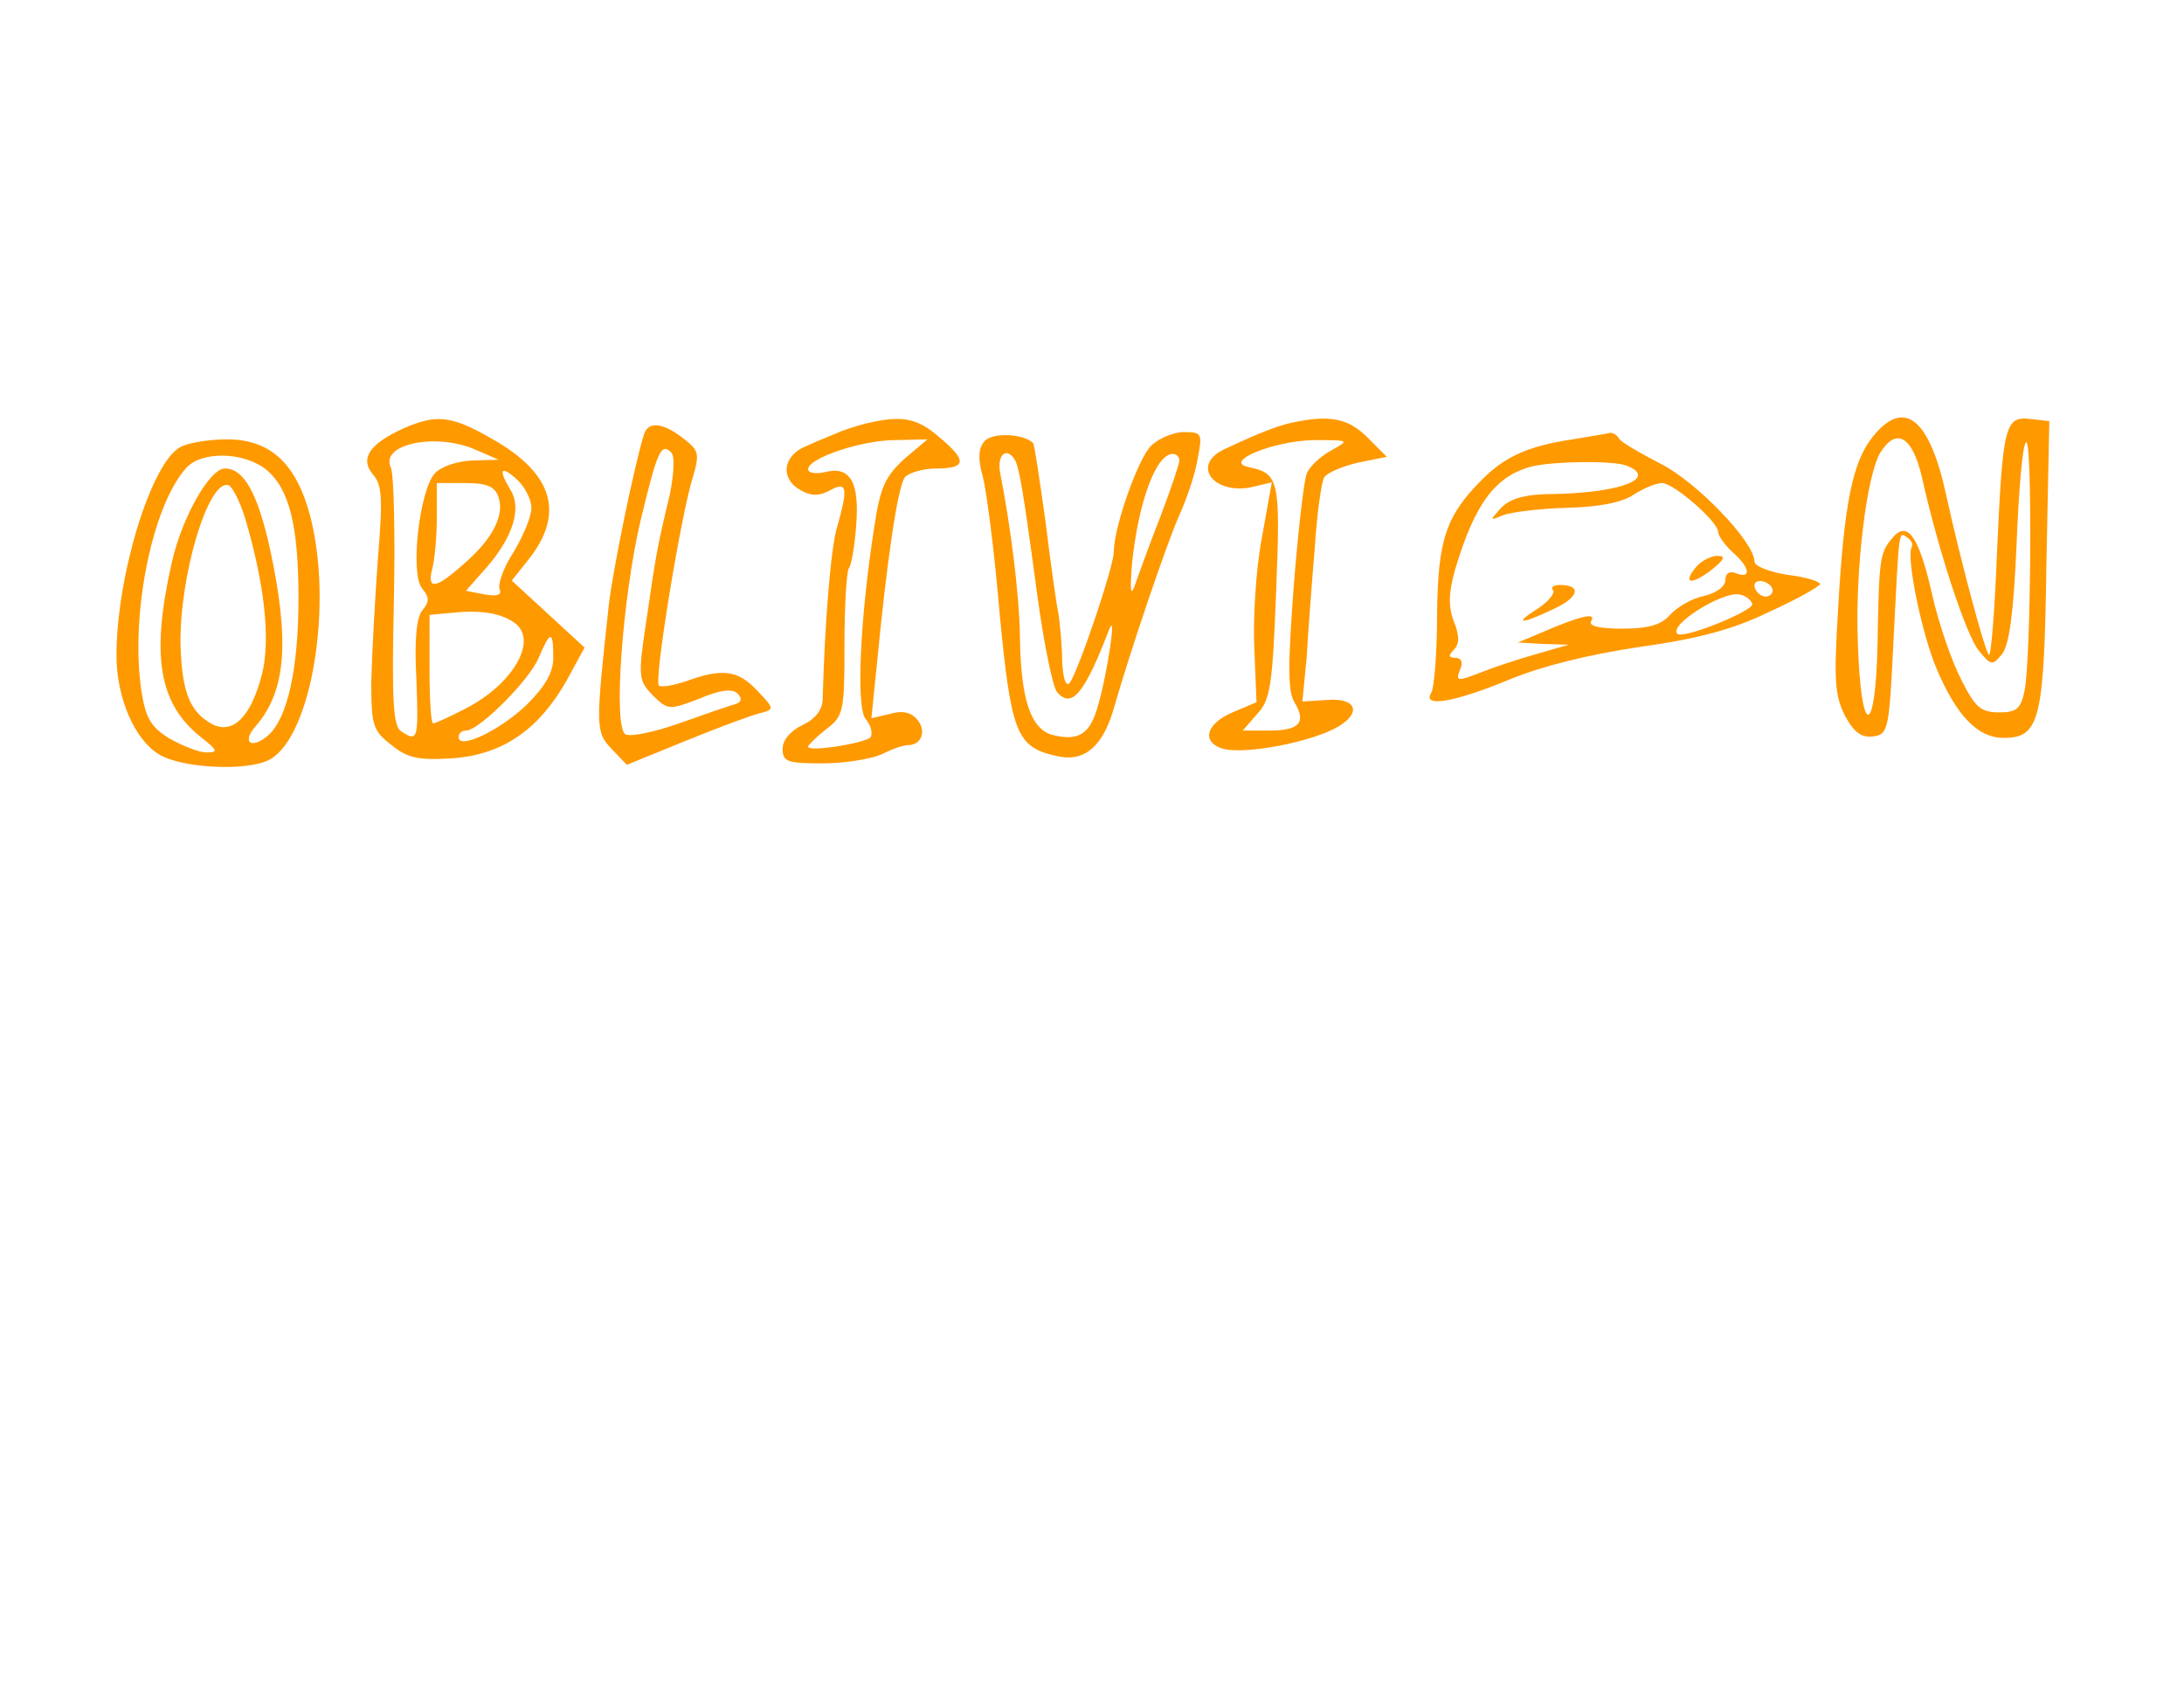
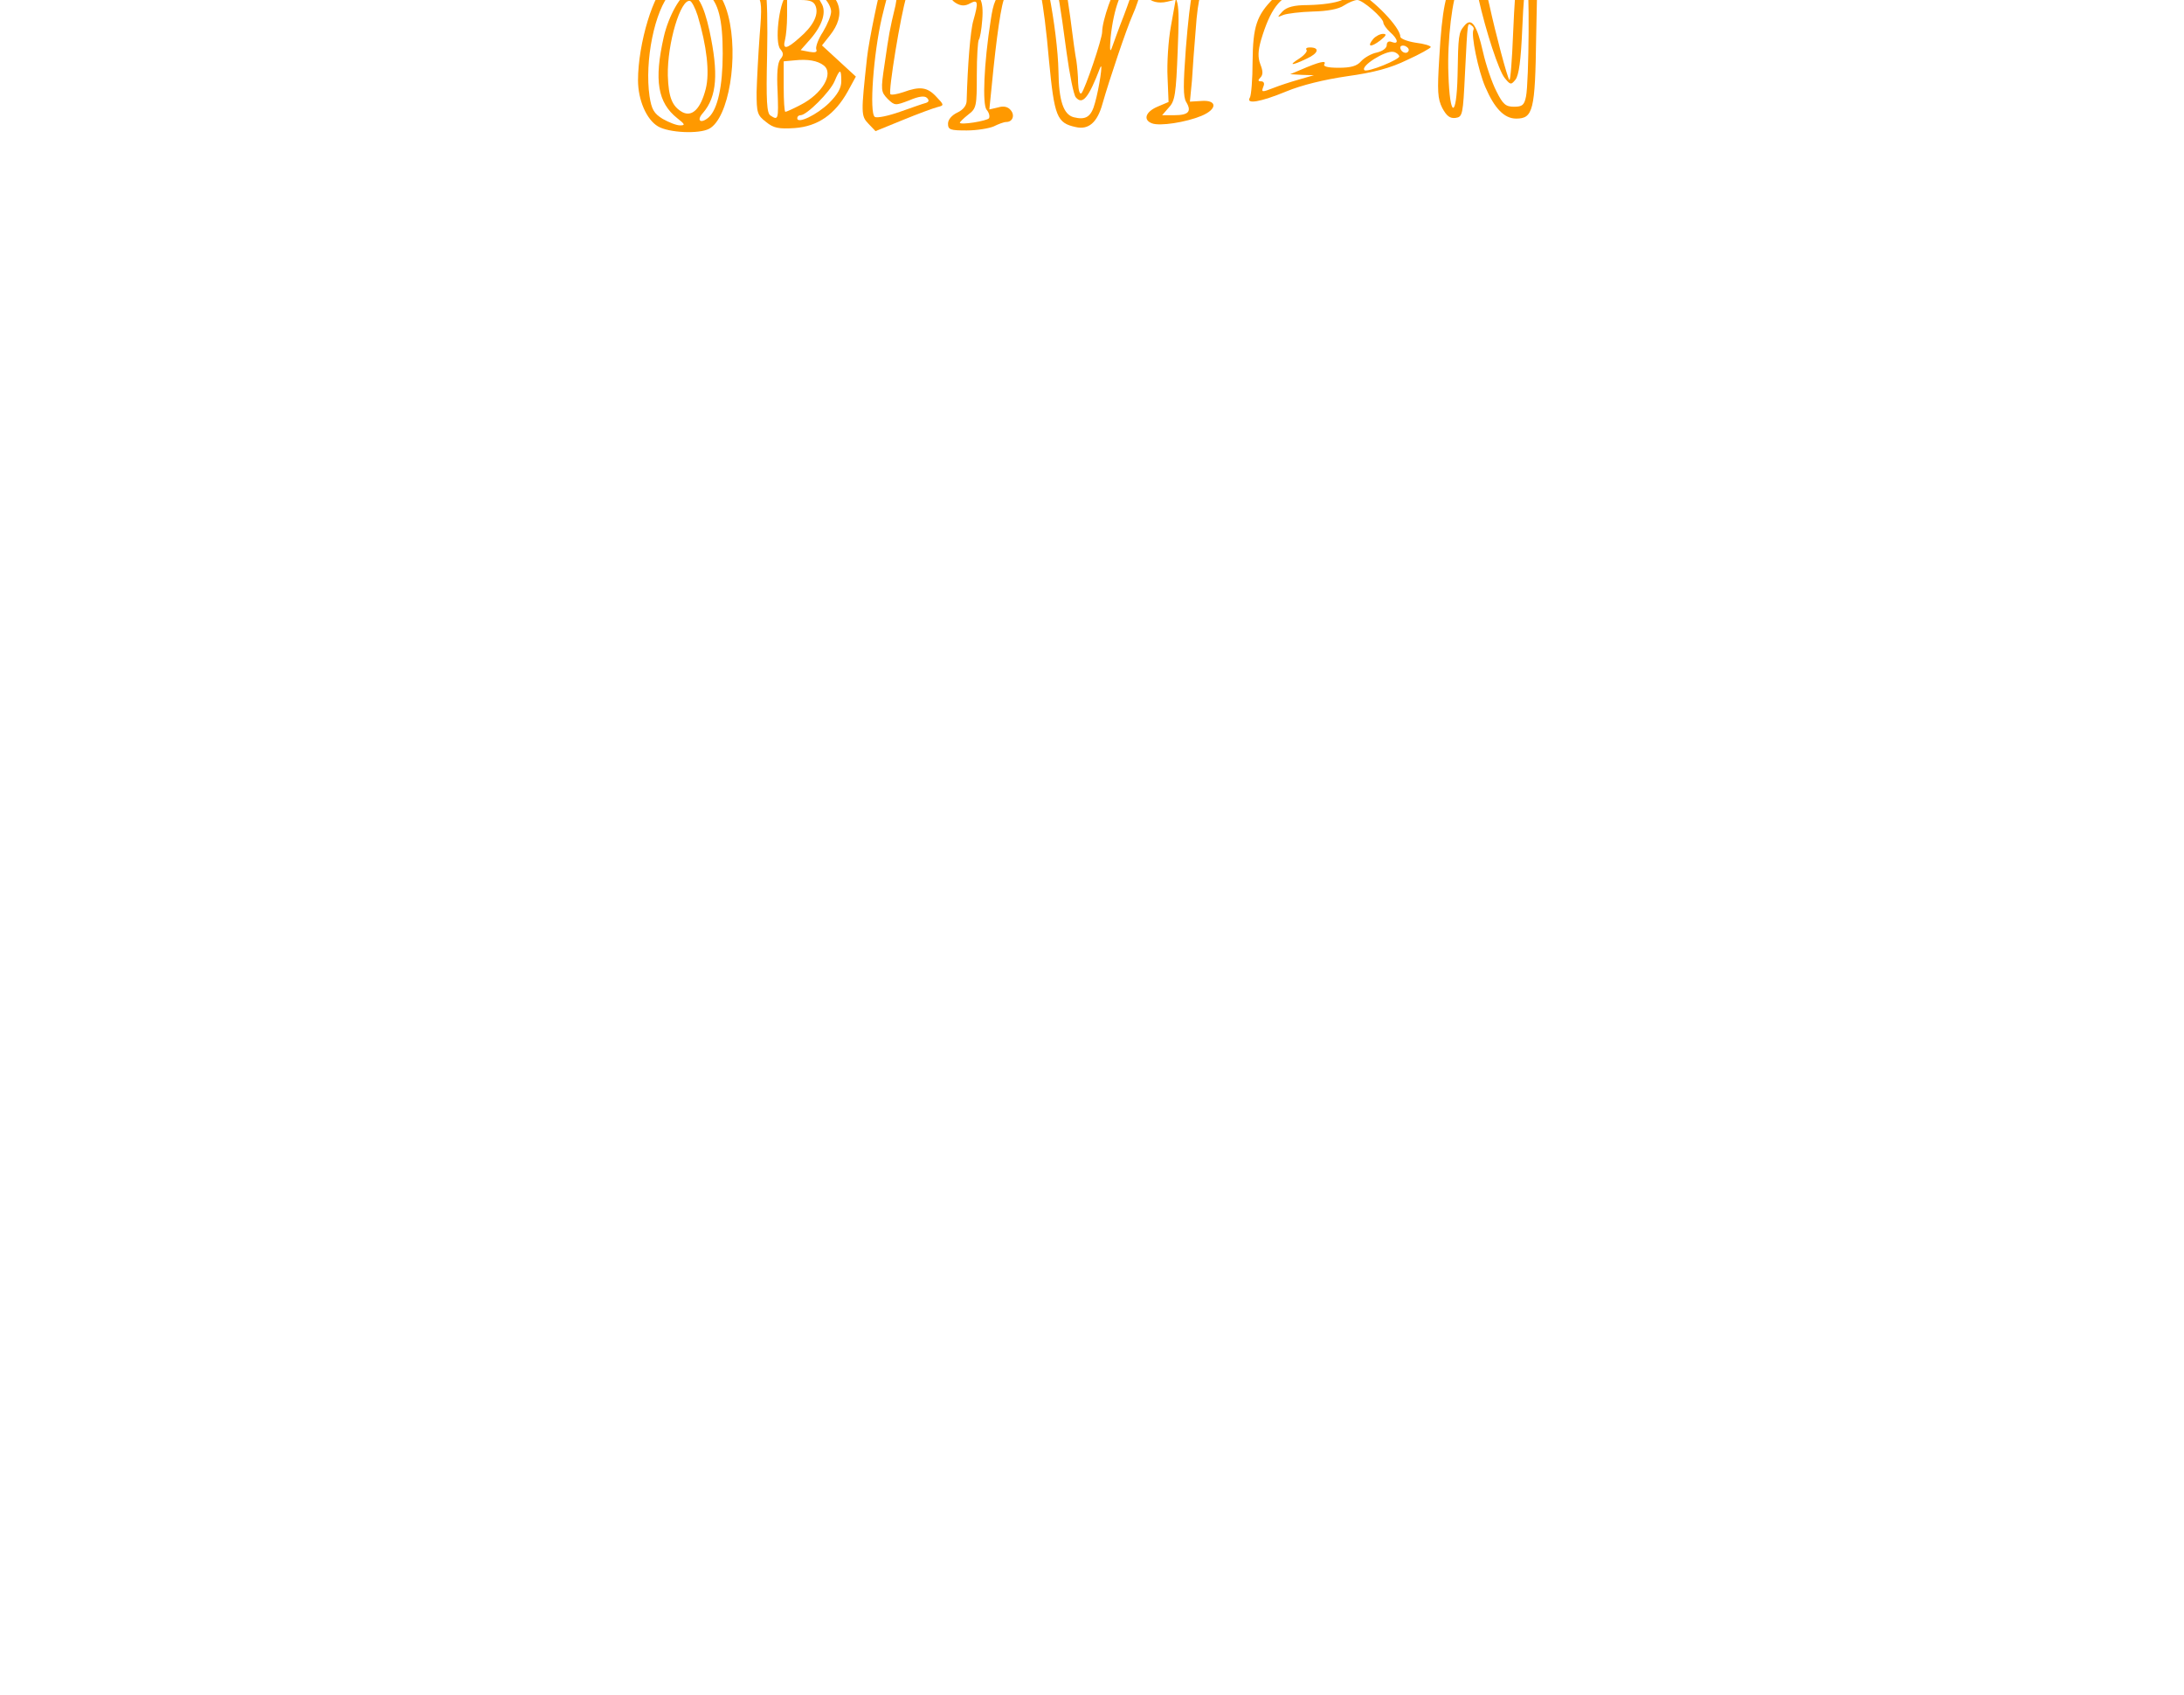
- <svg xmlns="http://www.w3.org/2000/svg" version="1.0" width="971.6pt" height="753.6pt" viewBox="0 150 300 100" preserveAspectRatio="xMidYMid meet">
+ <svg xmlns="http://www.w3.org/2000/svg" version="1.0" width="971.6pt" height="753.6pt" viewBox="0 150 300 500" preserveAspectRatio="xMidYMid meet">
  <g transform="translate(0,300) scale(0.1,-0.1)" fill="#ff9900" stroke="none">
    <path d="M554 1575 c-46 -21 -60 -41 -42 -63 13 -14 14 -33 7 -117 -4 -55 -8 -130 -9 -167 0 -61 2 -68 28 -88 22 -18 37 -21 84 -18 69 5 119 40 157 108 l24 44 -50 46 -50 46 23 29 c50 63 34 118 -49 165 -57 33 -77 35 -123 15z m101 -30 l30 -13 -36 -1 c-21 -1 -43 -8 -52 -18 -21 -24 -34 -138 -17 -158 10 -12 10 -18 0 -30 -8 -10 -11 -41 -8 -95 3 -83 2 -86 -21 -71 -11 7 -13 43 -10 177 2 93 0 176 -4 185 -16 33 64 49 118 24z m75 -79 c0 -12 -11 -38 -24 -60 -14 -21 -22 -44 -20 -51 4 -9 -3 -11 -20 -8 l-26 5 30 34 c35 41 47 80 31 105 -17 28 -13 34 9 14 11 -10 20 -28 20 -39z m-45 14 c8 -25 -9 -58 -49 -92 -38 -34 -50 -35 -42 -5 3 12 6 43 6 70 l0 47 39 0 c31 0 41 -5 46 -20z m23 -173 c31 -24 -4 -84 -69 -117 -21 -11 -41 -20 -44 -20 -3 0 -5 33 -5 74 l0 75 33 3 c38 4 67 -1 85 -15z m52 -47 c0 -20 -11 -39 -36 -64 -36 -35 -94 -63 -94 -45 0 5 4 9 10 9 18 0 87 69 100 100 16 38 20 38 20 0z" />
    <path d="M1195 1583 c-11 -2 -29 -8 -40 -12 -11 -5 -32 -13 -47 -20 -33 -13 -37 -45 -8 -61 14 -8 26 -8 40 0 24 13 25 3 10 -50 -9 -29 -17 -132 -20 -237 0 -14 -10 -27 -27 -35 -17 -8 -28 -21 -28 -33 0 -18 7 -20 55 -20 30 0 66 6 80 12 14 7 30 13 37 13 19 0 26 20 13 35 -8 10 -21 13 -37 8 l-26 -6 7 69 c14 146 29 249 39 262 5 6 25 12 43 12 42 0 43 11 3 44 -29 25 -50 29 -94 19z m47 -50 c-26 -24 -33 -39 -41 -93 -20 -127 -25 -249 -12 -264 7 -8 10 -19 7 -25 -6 -8 -86 -21 -86 -13 0 2 11 13 25 24 24 18 25 25 25 117 0 54 3 100 6 104 3 3 8 29 10 58 5 60 -8 83 -43 74 -13 -3 -23 -1 -23 4 0 15 73 40 120 40 l44 1 -32 -27z" />
    <path d="M1775 1583 c-19 -4 -43 -13 -92 -36 -49 -22 -15 -65 39 -52 l25 6 -14 -78 c-8 -43 -12 -111 -10 -151 l3 -73 -33 -14 c-35 -15 -43 -39 -16 -49 23 -9 100 3 146 22 48 20 47 48 -1 44 l-33 -2 6 62 c2 35 7 102 11 149 3 47 9 90 13 97 4 6 25 15 46 20 l40 8 -27 27 c-26 26 -52 31 -103 20z m54 -38 c-15 -8 -30 -22 -34 -32 -4 -10 -12 -80 -18 -156 -8 -108 -8 -143 1 -158 17 -28 7 -39 -35 -39 l-36 0 20 23 c18 19 21 39 26 169 6 153 4 161 -38 170 -36 7 34 36 90 37 49 0 49 0 24 -14z" />
    <path d="M2572 1563 c-27 -34 -39 -91 -47 -234 -6 -98 -5 -120 9 -148 13 -24 23 -31 39 -29 21 3 22 9 28 133 8 157 7 148 19 140 6 -4 8 -9 6 -13 -8 -13 14 -121 35 -169 27 -63 56 -93 91 -93 50 0 56 24 59 240 l4 195 -26 3 c-35 4 -38 -8 -46 -186 -3 -78 -8 -140 -11 -138 -6 6 -41 138 -59 221 -23 105 -58 132 -101 78z m68 -55 c23 -103 61 -217 78 -238 17 -21 19 -21 32 -5 10 13 16 56 20 151 3 73 8 136 13 140 9 9 7 -298 -2 -341 -5 -25 -11 -30 -35 -30 -25 0 -33 7 -52 45 -13 25 -31 77 -40 117 -18 80 -34 103 -55 77 -17 -20 -18 -28 -20 -147 -3 -129 -23 -126 -27 4 -4 99 12 230 31 261 22 35 44 22 57 -34z" />
    <path d="M885 1568 c-12 -36 -44 -190 -49 -238 -18 -165 -18 -172 4 -195 l21 -22 81 33 c44 18 90 35 102 38 20 5 20 6 -4 31 -26 28 -48 31 -97 13 -18 -6 -35 -9 -38 -6 -7 7 31 238 47 287 9 31 8 36 -13 52 -28 22 -48 24 -54 7z m35 -84 c-18 -75 -19 -83 -32 -172 -12 -79 -11 -83 9 -104 21 -20 22 -20 64 -4 28 12 45 14 52 7 7 -7 6 -12 -4 -15 -8 -2 -42 -14 -76 -26 -34 -12 -67 -19 -74 -15 -17 11 -4 187 21 294 23 95 28 107 42 93 5 -5 4 -28 -2 -58z" />
    <path d="M1352 1557 c-8 -9 -9 -24 -2 -48 5 -19 16 -103 23 -187 16 -166 23 -185 79 -197 38 -9 64 14 79 69 20 70 70 219 89 262 10 22 22 57 25 77 7 35 6 37 -19 37 -14 0 -35 -9 -45 -19 -18 -18 -51 -112 -51 -145 0 -21 -50 -168 -61 -181 -5 -5 -9 8 -10 30 0 22 -3 51 -5 65 -3 14 -11 71 -18 128 -8 57 -15 105 -17 107 -13 13 -57 15 -67 2z m42 -25 c6 -11 11 -38 31 -187 9 -66 21 -125 27 -132 20 -24 38 -2 72 87 10 24 -3 -61 -15 -103 -11 -42 -27 -52 -63 -43 -30 8 -44 48 -45 136 -1 59 -13 152 -27 223 -5 25 8 38 20 19z m226 -1 c0 -5 -12 -40 -26 -77 -15 -38 -30 -80 -35 -94 -6 -17 -7 -8 -4 30 9 85 33 150 56 150 5 0 9 -4 9 -9z" />
    <path d="M2160 1560 c-61 -9 -93 -24 -124 -55 -50 -50 -61 -83 -62 -186 0 -53 -4 -101 -8 -107 -13 -21 32 -13 107 18 46 19 112 35 180 45 79 11 128 24 177 48 38 17 69 35 70 38 0 4 -20 10 -45 13 -25 4 -45 12 -45 18 0 27 -79 109 -128 134 -29 15 -55 30 -58 35 -3 5 -8 8 -12 8 -4 -1 -27 -5 -52 -9z m74 -36 c44 -17 -7 -37 -97 -39 -42 0 -62 -6 -75 -19 -16 -18 -16 -18 3 -10 11 4 50 9 87 10 43 1 76 7 92 18 14 9 31 16 39 16 16 0 77 -53 77 -67 0 -5 9 -18 20 -28 24 -21 26 -37 5 -29 -9 4 -15 0 -15 -9 0 -9 -12 -18 -29 -22 -16 -3 -37 -15 -47 -26 -12 -14 -30 -19 -66 -19 -33 0 -47 4 -42 11 7 12 -17 6 -70 -17 l-31 -13 35 -2 35 -1 -45 -13 c-25 -7 -58 -18 -73 -24 -36 -14 -38 -14 -31 4 4 9 1 15 -7 15 -9 0 -10 3 -2 11 8 8 8 19 0 39 -8 21 -7 40 2 72 27 90 55 128 106 141 30 7 111 8 129 1z m200 -175 c-6 -11 -24 -2 -24 11 0 5 7 7 15 4 8 -4 12 -10 9 -15z m-27 -15 c3 -9 -95 -49 -103 -41 -12 12 61 58 85 54 8 -1 16 -7 18 -13z" />
    <path d="M2330 1385 c-19 -23 -8 -26 20 -5 19 15 21 20 9 20 -9 0 -22 -7 -29 -15z" />
    <path d="M2133 1353 c4 -3 -5 -15 -20 -25 -35 -22 -25 -23 21 -1 35 16 39 33 9 33 -9 0 -13 -3 -10 -7z" />
    <path d="M247 1549 c-40 -23 -87 -177 -87 -286 0 -58 25 -116 59 -136 32 -19 121 -23 151 -7 58 31 88 213 56 335 -19 72 -55 105 -114 105 -26 0 -55 -5 -65 -11z m118 -30 c32 -26 45 -76 45 -177 0 -97 -15 -164 -41 -188 -24 -21 -38 -10 -17 13 41 48 46 116 19 242 -17 77 -36 111 -62 111 -21 0 -59 -67 -73 -129 -29 -128 -18 -194 40 -240 23 -18 24 -21 8 -21 -11 0 -33 9 -51 19 -26 16 -33 28 -39 67 -15 104 15 253 62 305 21 23 78 22 109 -2z m-29 -65 c27 -90 36 -168 24 -216 -15 -59 -40 -84 -69 -69 -30 17 -41 43 -43 108 -2 94 38 229 66 220 5 -2 15 -21 22 -43z" />
  </g>
</svg>
